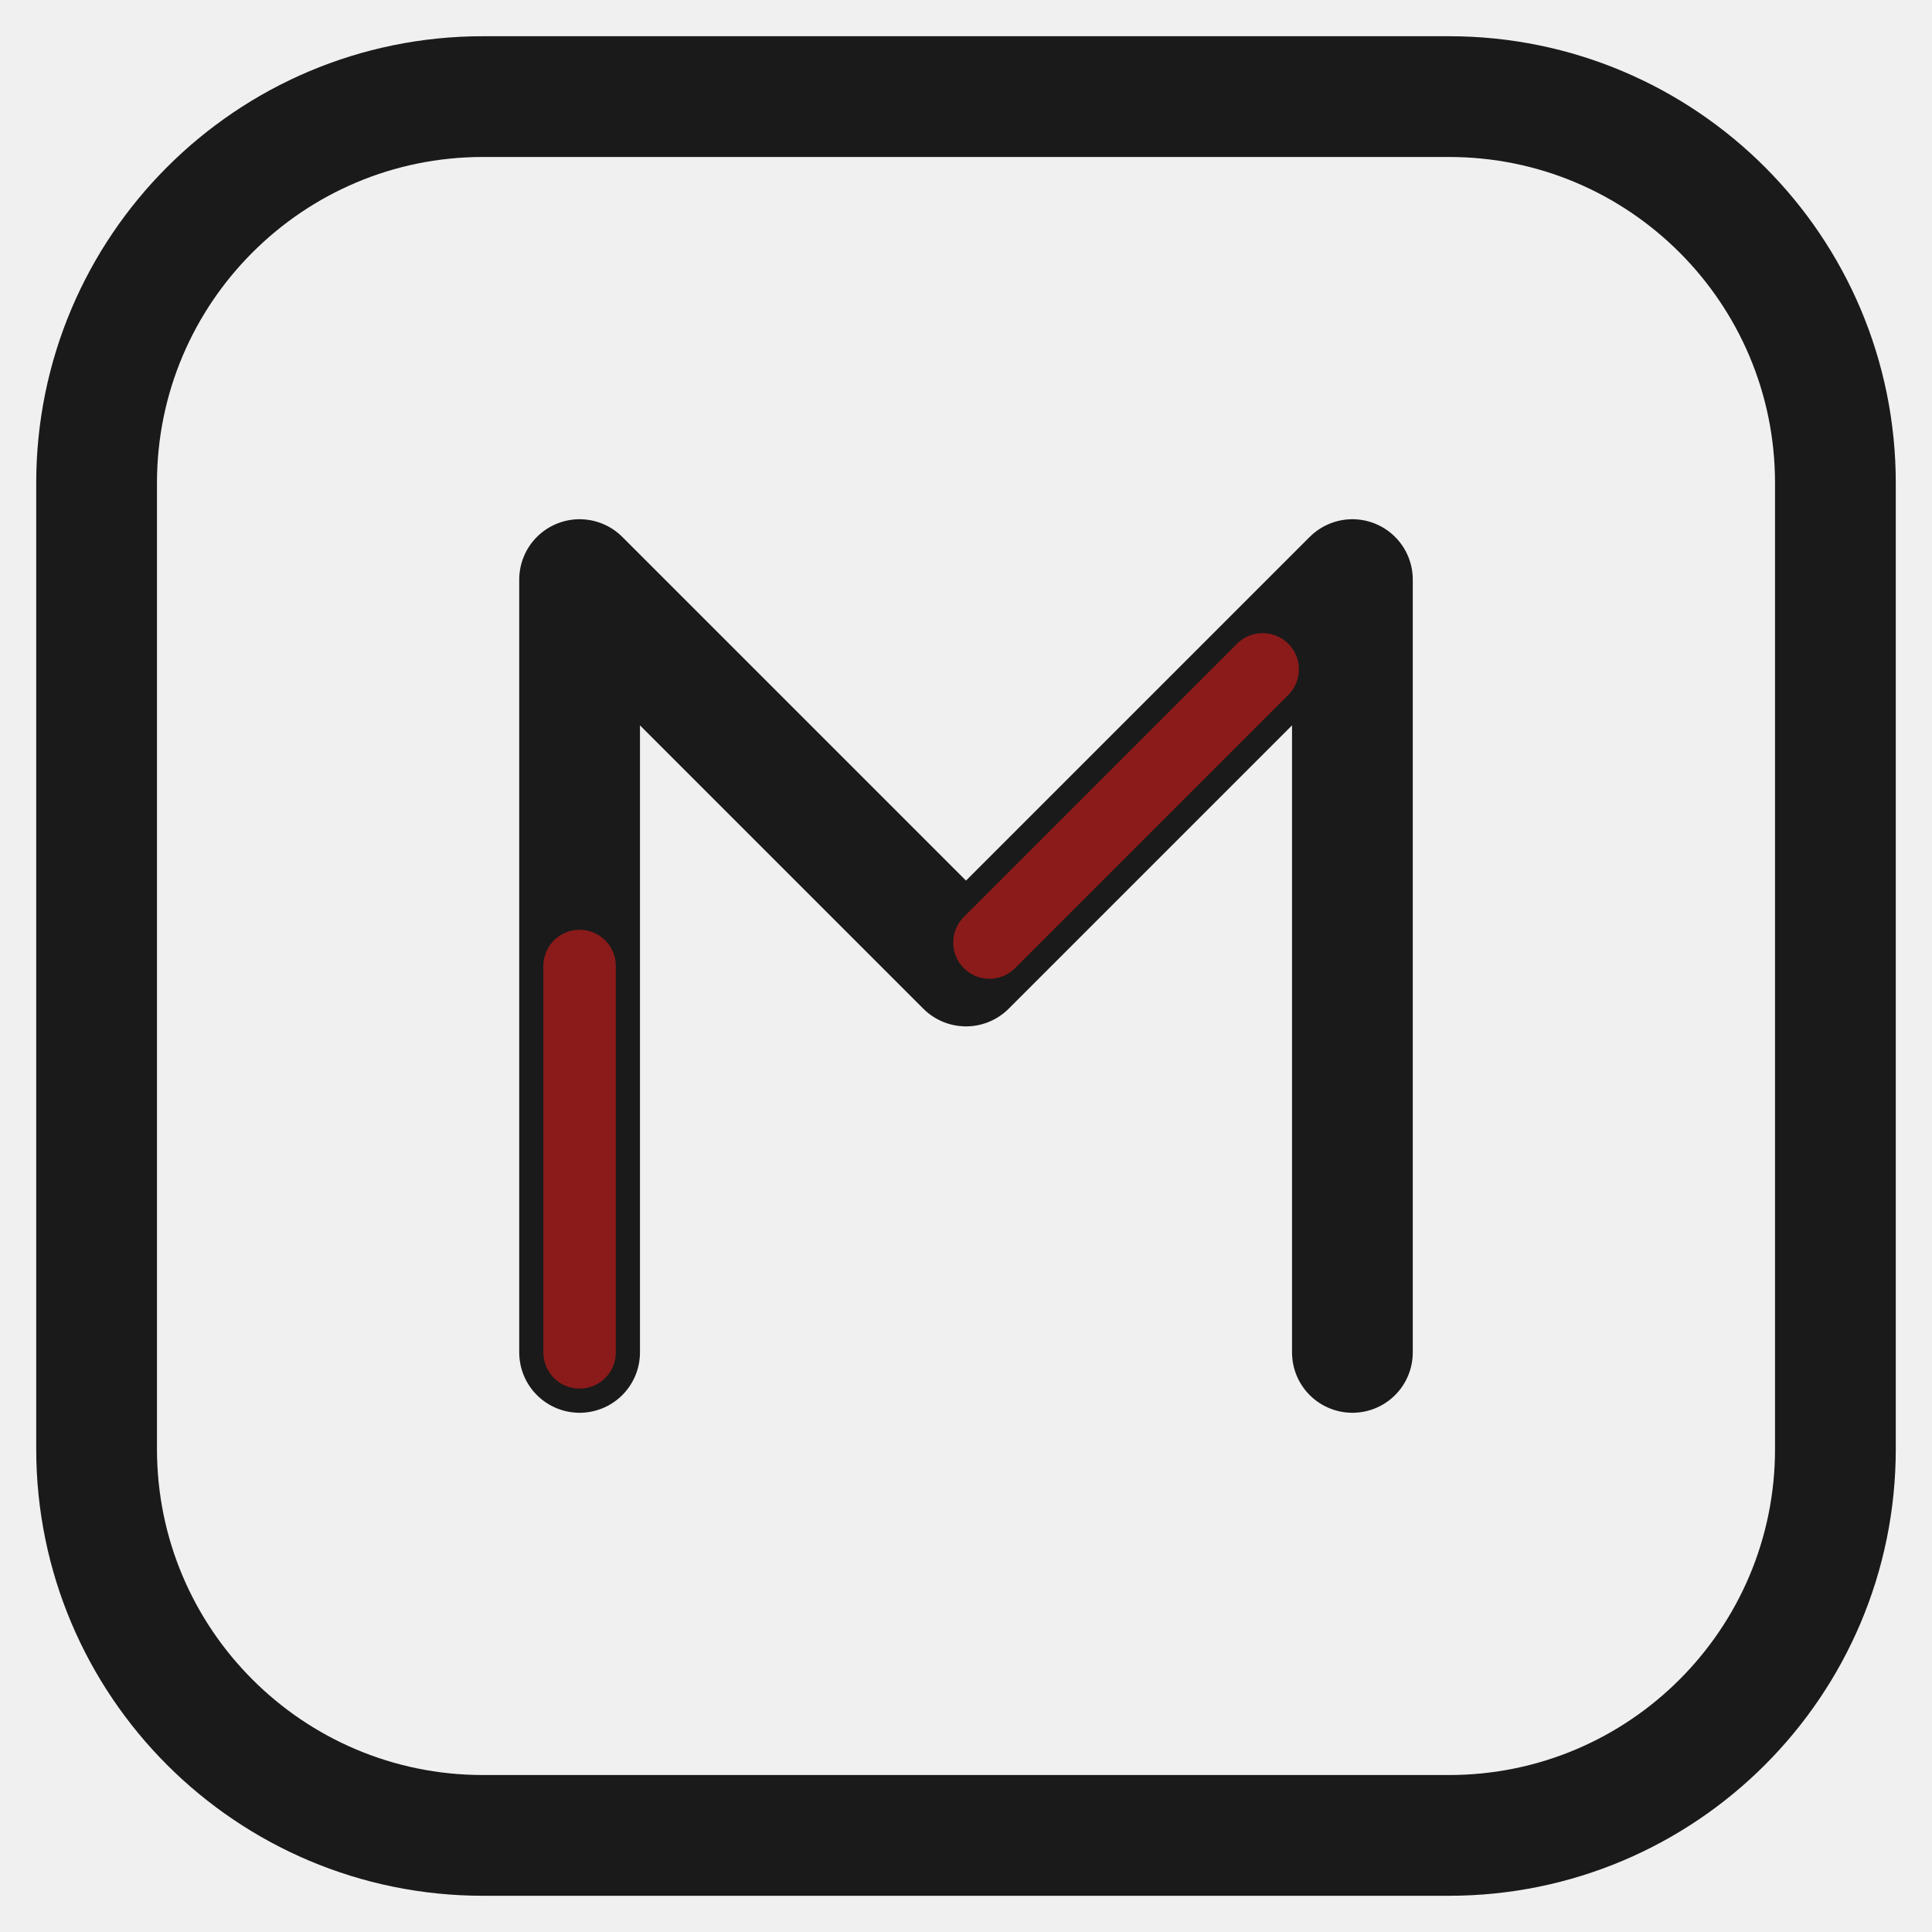
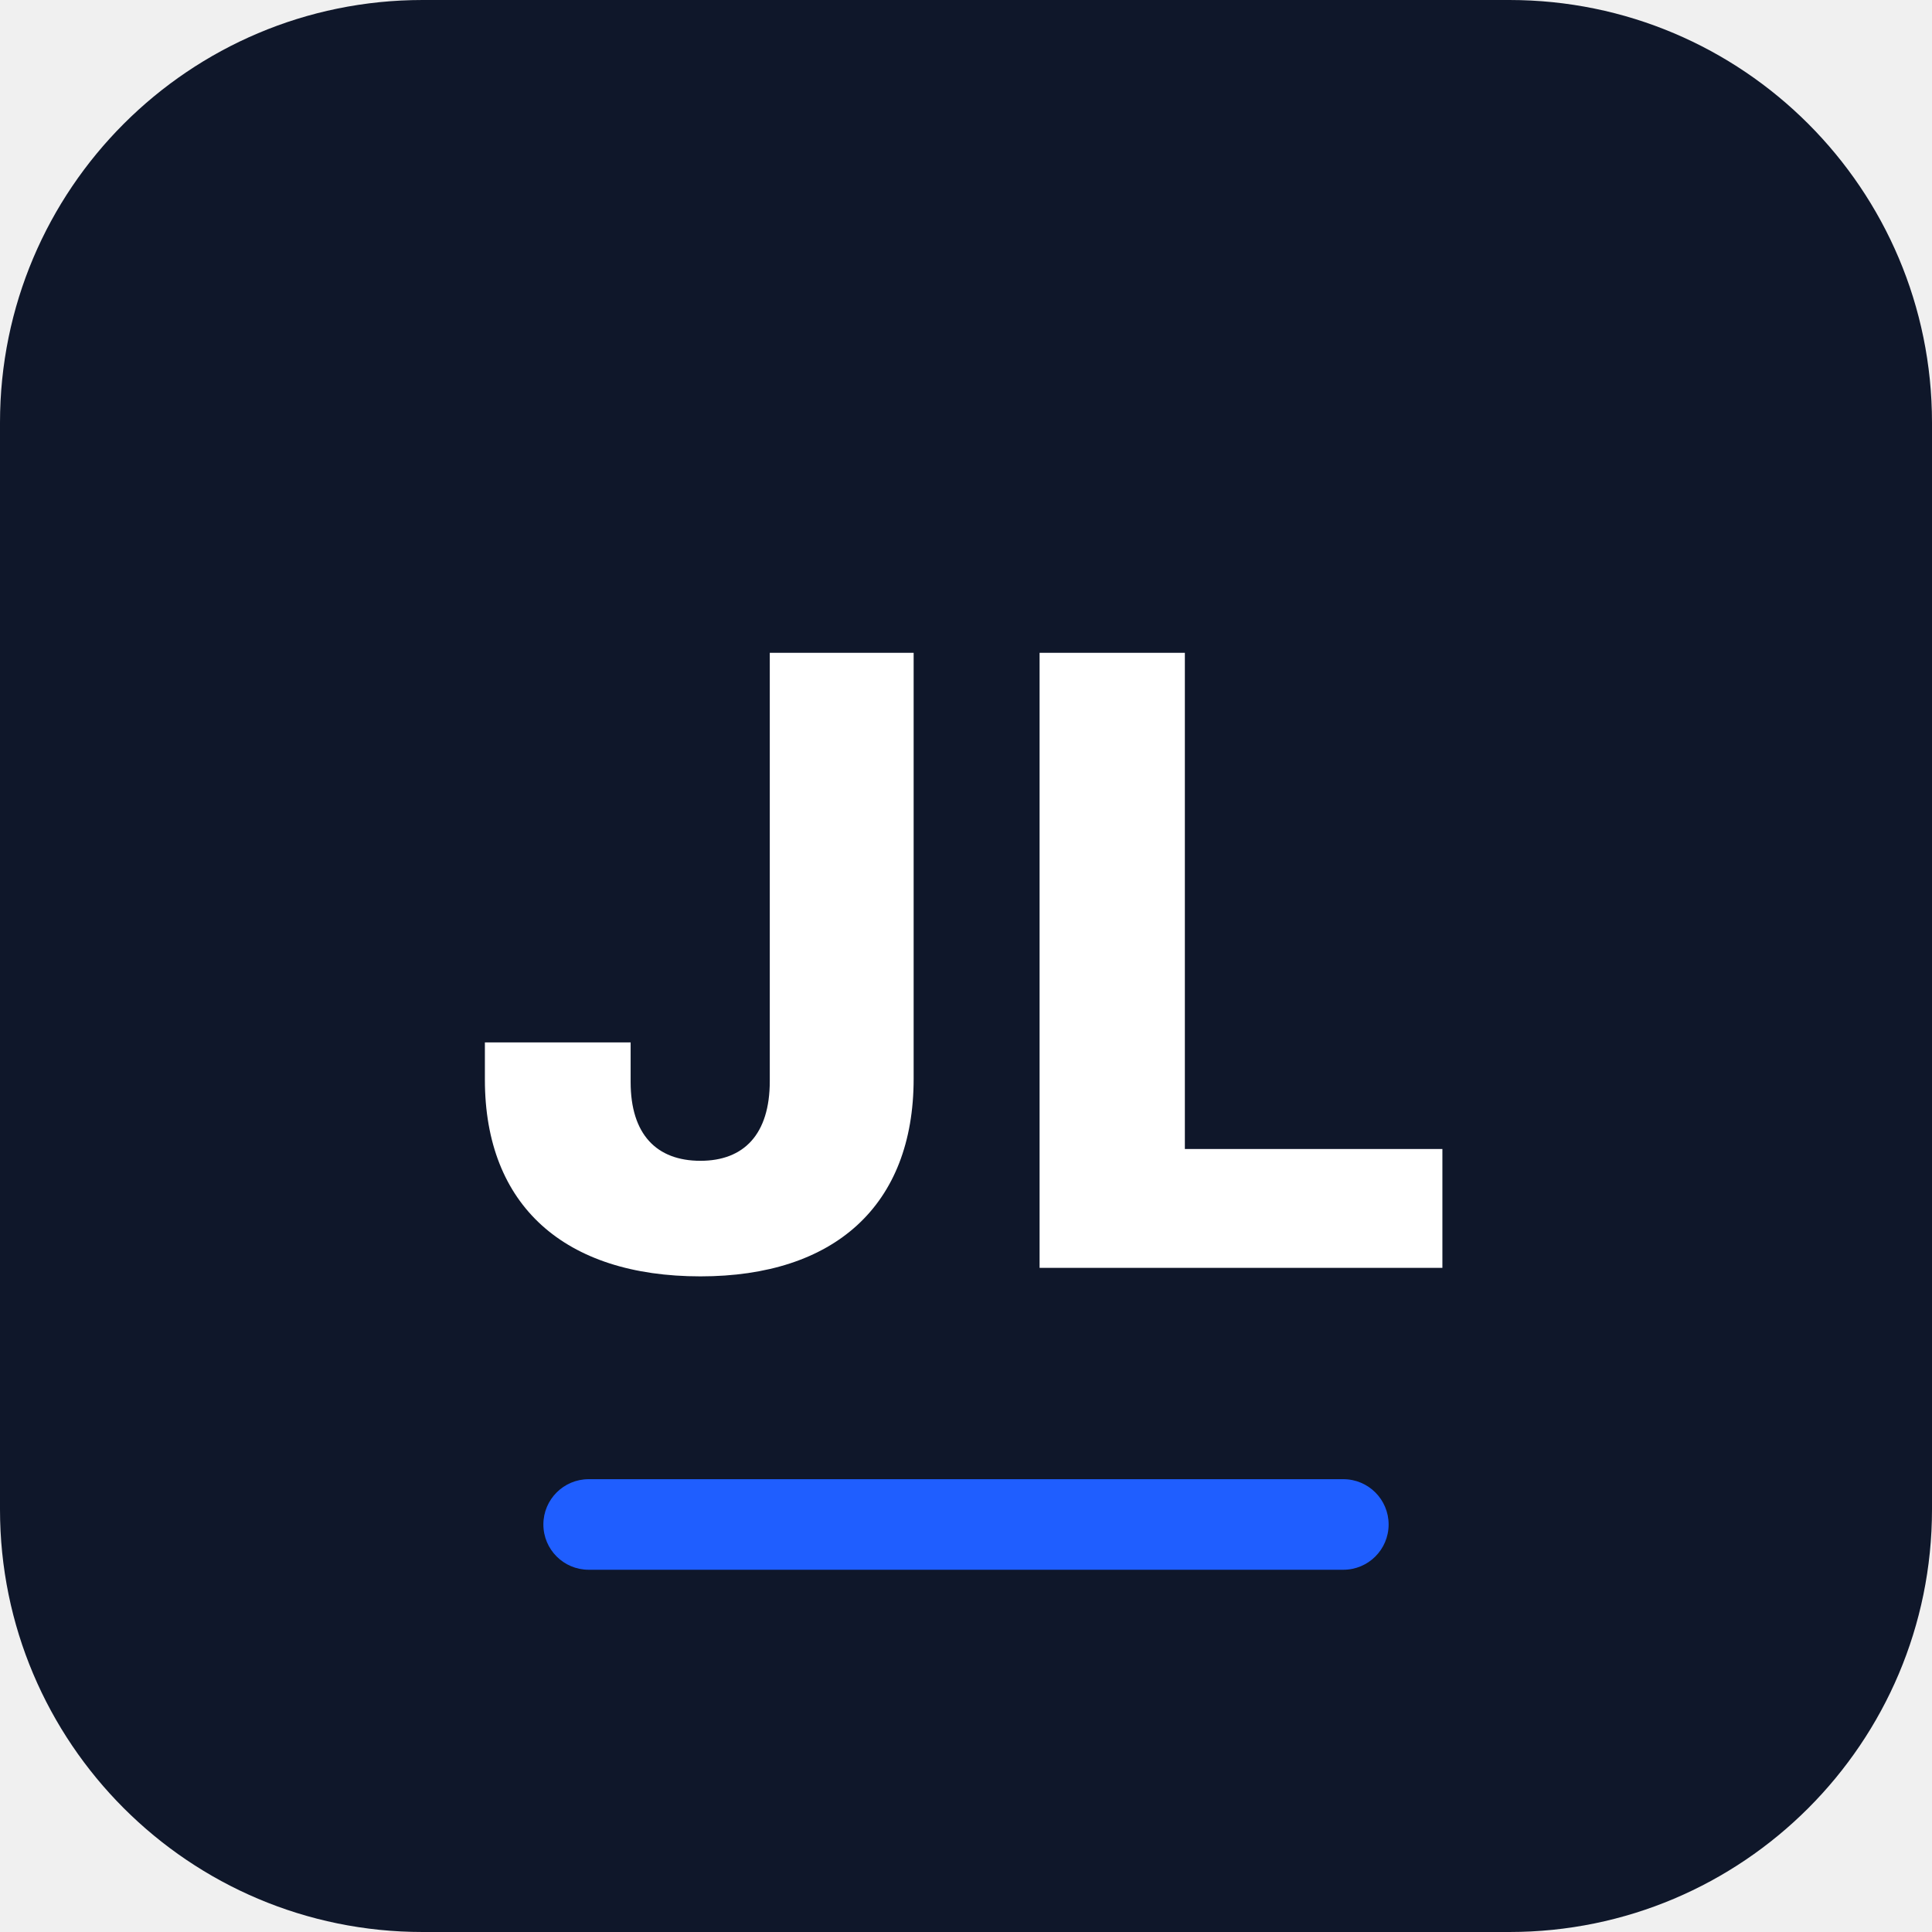
- <svg xmlns="http://www.w3.org/2000/svg" viewBox="0 0 40 40">
-   <rect x="2" y="2" width="36" height="36" rx="8" fill="none" stroke="#1a1a1a" stroke-width="2.5" />
-   <path d="M12 28V12l8 8 8-8v16" fill="none" stroke="#1a1a1a" stroke-width="2.5" stroke-linecap="round" stroke-linejoin="round" />
-   <path d="M12 28V12l8 8 8-8v16" fill="none" stroke="#8b1a1a" stroke-width="1.5" stroke-linecap="round" stroke-linejoin="round" stroke-dasharray="8 20" />
+ <svg xmlns="http://www.w3.org/2000/svg" viewBox="0 0 64 64">
+   <rect width="64" height="64" rx="14" fill="#0f172a" />
+   <text x="32" y="42" text-anchor="middle" font-family="Segoe UI, Inter, Helvetica, Arial, sans-serif" font-size="28" font-weight="800" letter-spacing="1" fill="#ffffff">JL</text>
+   <rect x="18" y="49" width="28" height="3" rx="1.5" fill="#1f5eff" />
</svg>
